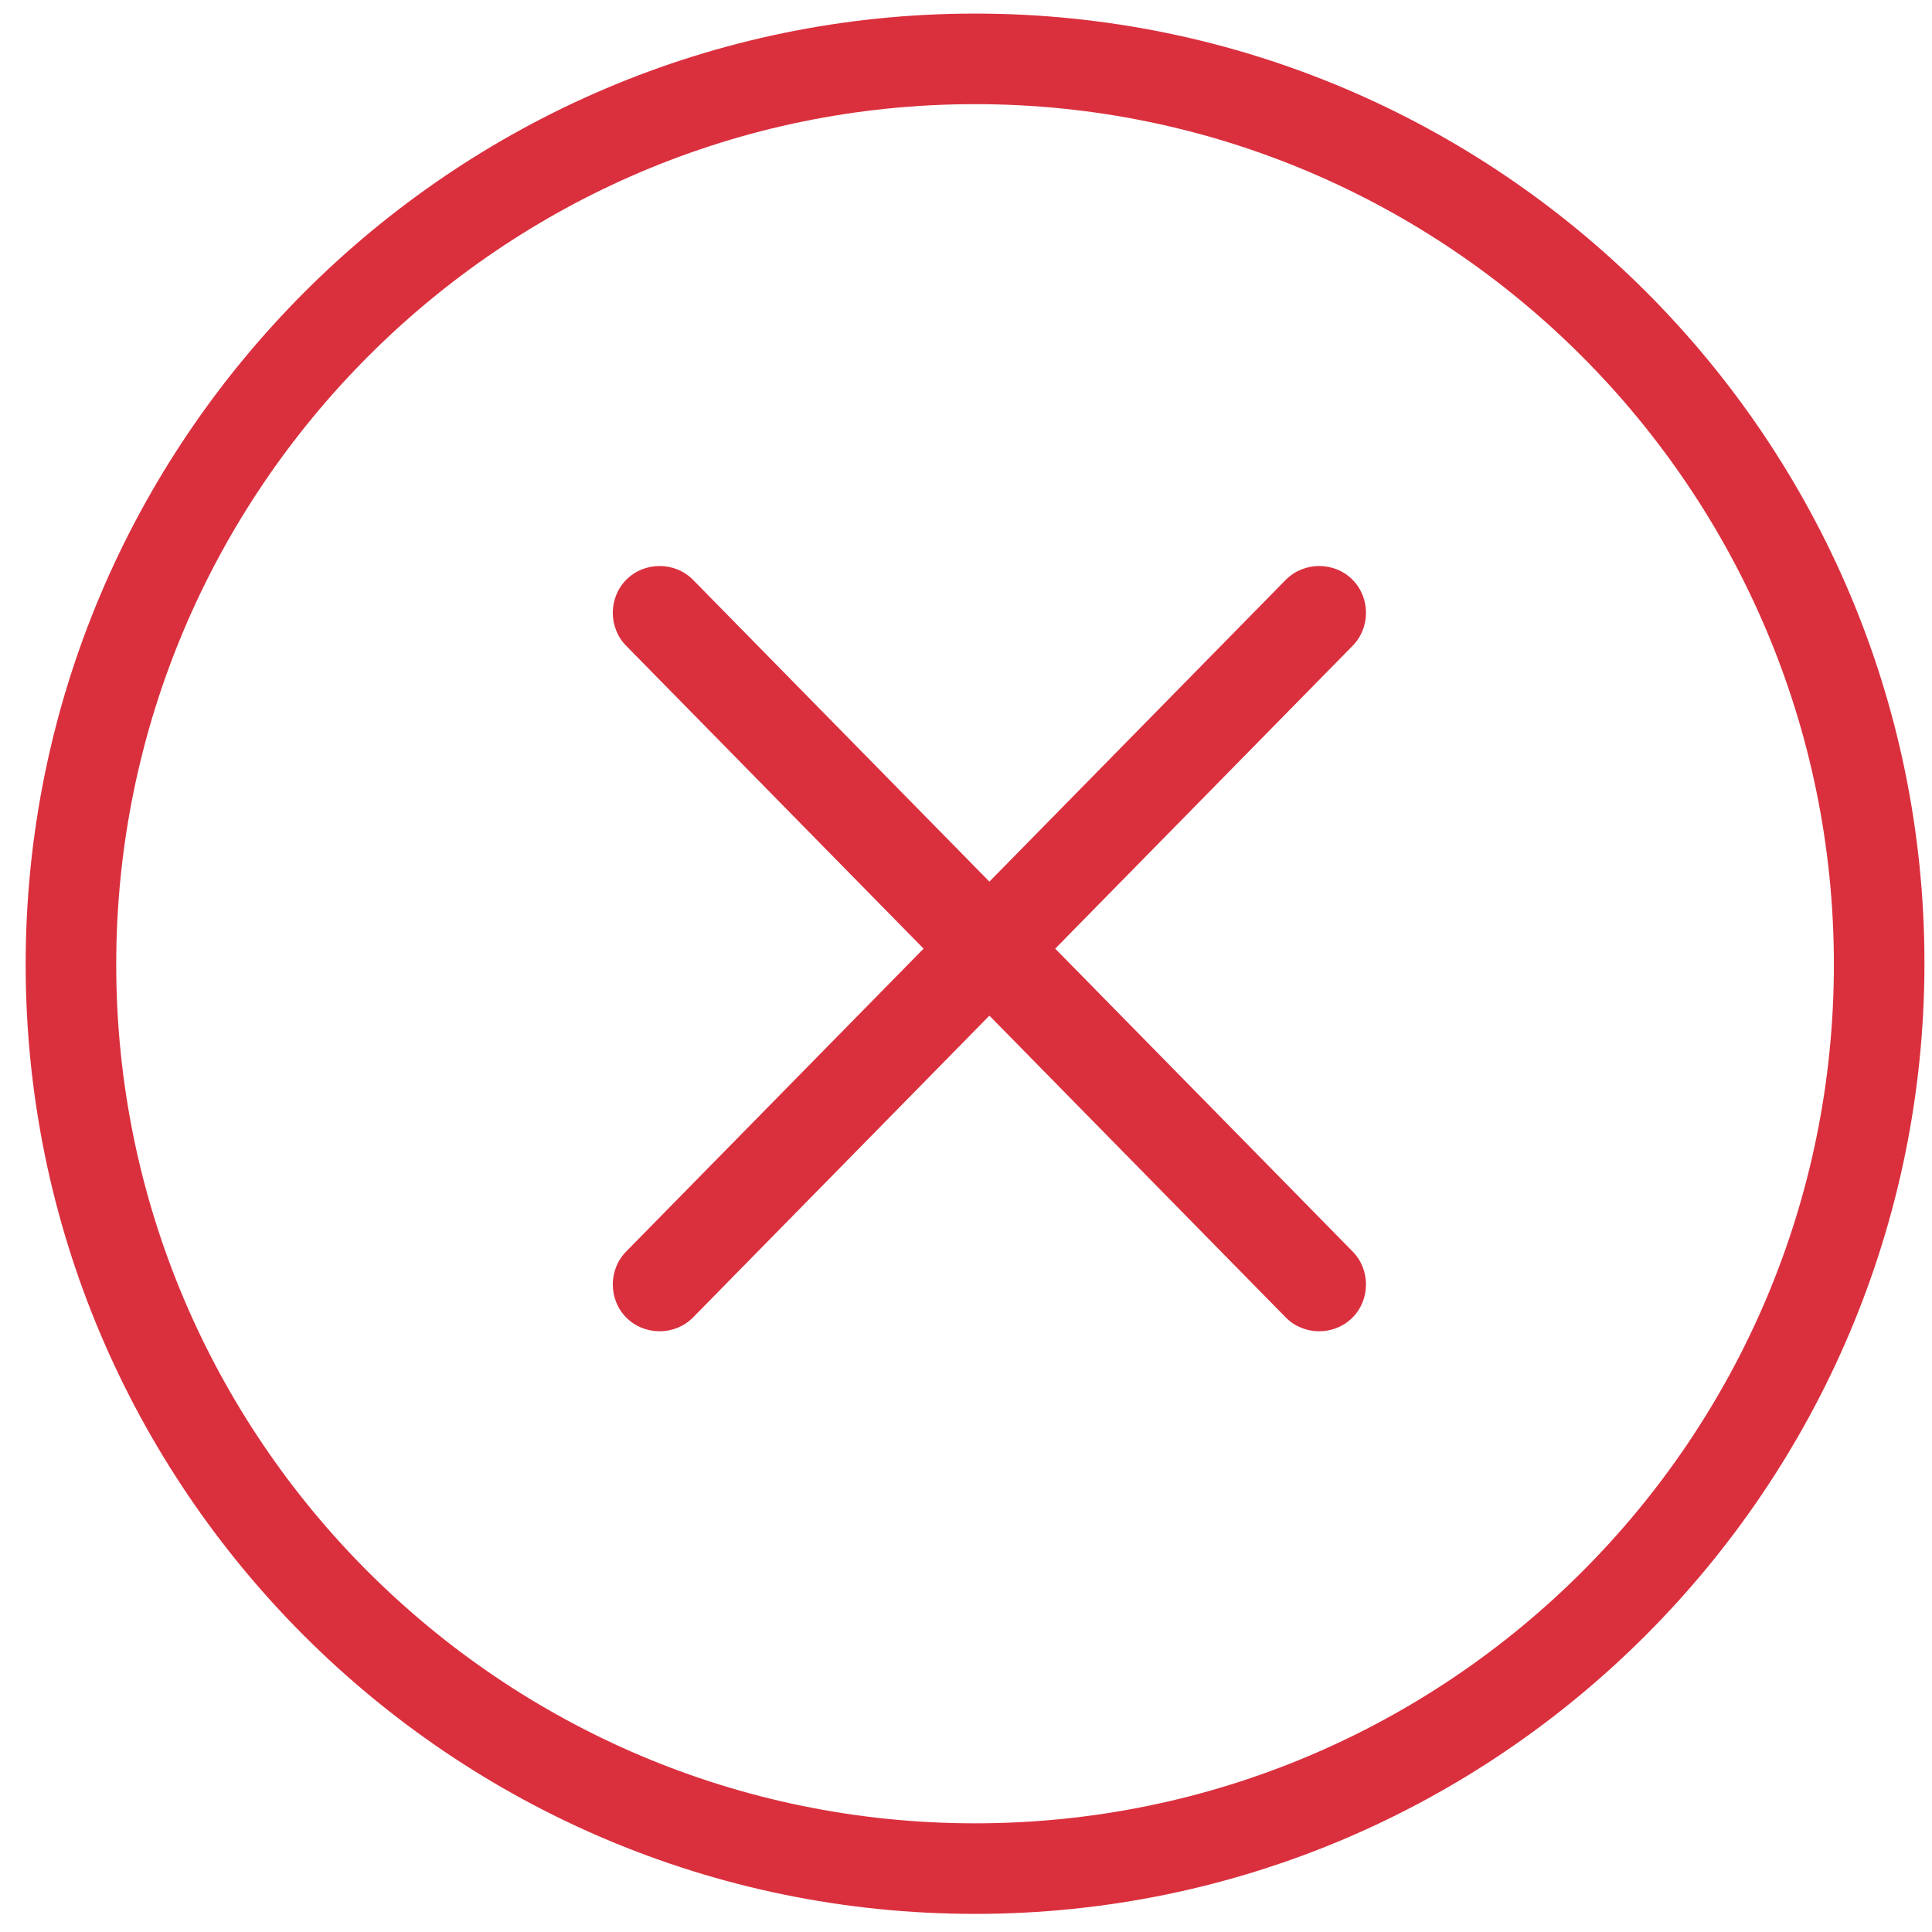
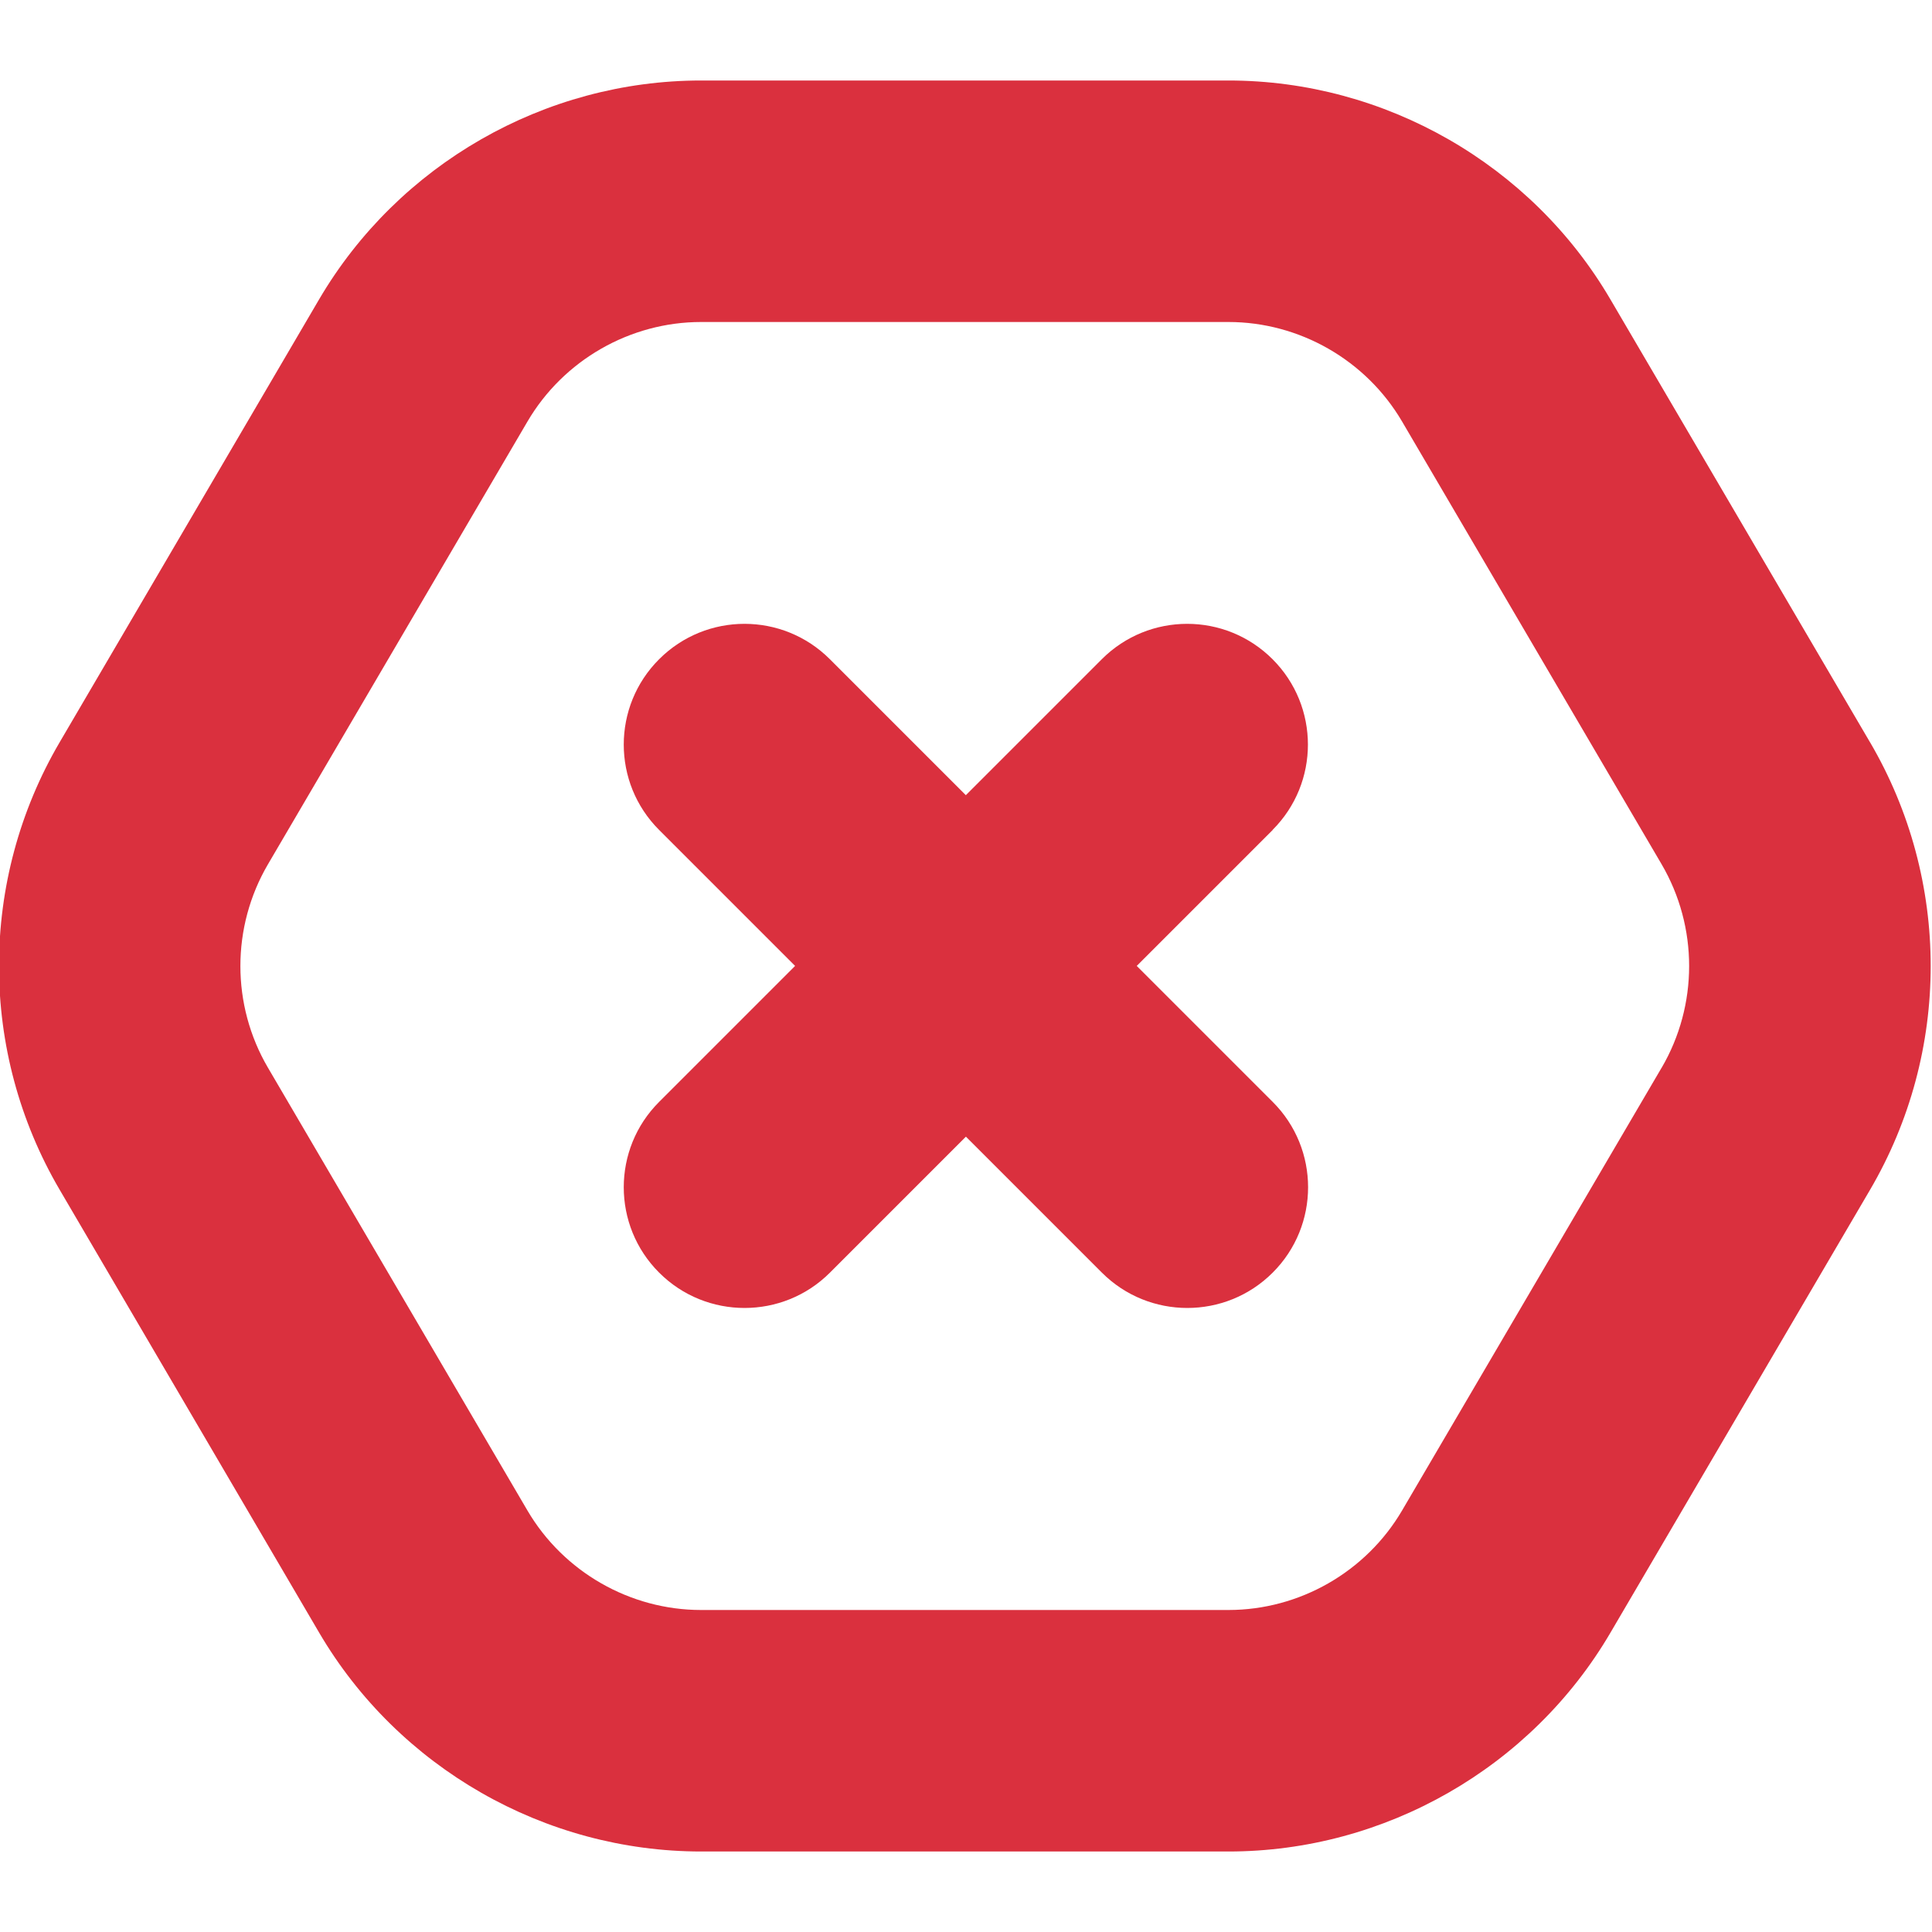
- <svg xmlns="http://www.w3.org/2000/svg" width="800px" height="800px" viewBox="0 0 1024 1024" fill="#DA303E" class="icon" version="1.1">
-   <path d="M332 663.2c-9.6 9.6-9.6 25.6 0 35.2s25.6 9.6 35.2 0l349.6-356c9.6-9.6 9.6-25.6 0-35.2s-25.6-9.6-35.2 0L332 663.2z" fill="" />
-   <path d="M681.6 698.4c9.6 9.6 25.6 9.6 35.2 0s9.6-25.6 0-35.2L367.2 307.2c-9.6-9.6-25.6-9.6-35.2 0s-9.6 25.6 0 35.2l349.6 356z" fill="" />
-   <path d="M516.8 1014.4c-277.6 0-503.2-225.6-503.2-503.2S239.2 7.2 516.8 7.2s503.2 225.6 503.2 503.2-225.6 504-503.2 504z m0-959.2c-251.2 0-455.2 204.8-455.2 456s204 455.2 455.2 455.2 455.2-204 455.2-455.2-204-456-455.2-456z" fill="" />
+ <svg xmlns="http://www.w3.org/2000/svg" id="Layer_1" data-name="Layer 1" viewBox="0 0 24 24" width="512" height="512">
+   <path d="m23.229,9.219l-3.224-5.5c-.982-1.677-2.801-2.719-4.745-2.719h-6.551c-1.943,0-3.761,1.042-4.745,2.719L.742,9.219c-1.006,1.715-1.006,3.847,0,5.562l3.223,5.501c.984,1.677,2.802,2.718,4.745,2.718h6.551c1.944,0,3.763-1.042,4.745-2.719l3.224-5.5c1.005-1.715,1.005-3.846,0-5.561Zm-2.588,4.045l-3.224,5.5c-.447.762-1.273,1.236-2.157,1.236h-6.551c-.883,0-1.71-.474-2.157-1.236l-3.223-5.5c-.457-.779-.457-1.748,0-2.528l3.223-5.499c.447-.763,1.274-1.237,2.157-1.237h6.551c.884,0,1.71.474,2.157,1.236l3.224,5.5c.456.78.456,1.749,0,2.529Zm-4.831-2.954l-1.689,1.689,1.689,1.689c.586.585.586,1.536,0,2.121-.293.293-.677.439-1.061.439s-.768-.146-1.061-.439l-1.689-1.689-1.689,1.689c-.293.293-.677.439-1.061.439s-.768-.146-1.061-.439c-.586-.585-.586-1.536,0-2.121l1.689-1.689-1.689-1.689c-.586-.585-.586-1.536,0-2.121.586-.586,1.535-.586,2.121,0l1.689,1.689,1.689-1.689c.586-.586,1.535-.586,2.121,0,.586.585.586,1.536,0,2.121Z" fill="#DA303E" />
</svg>
